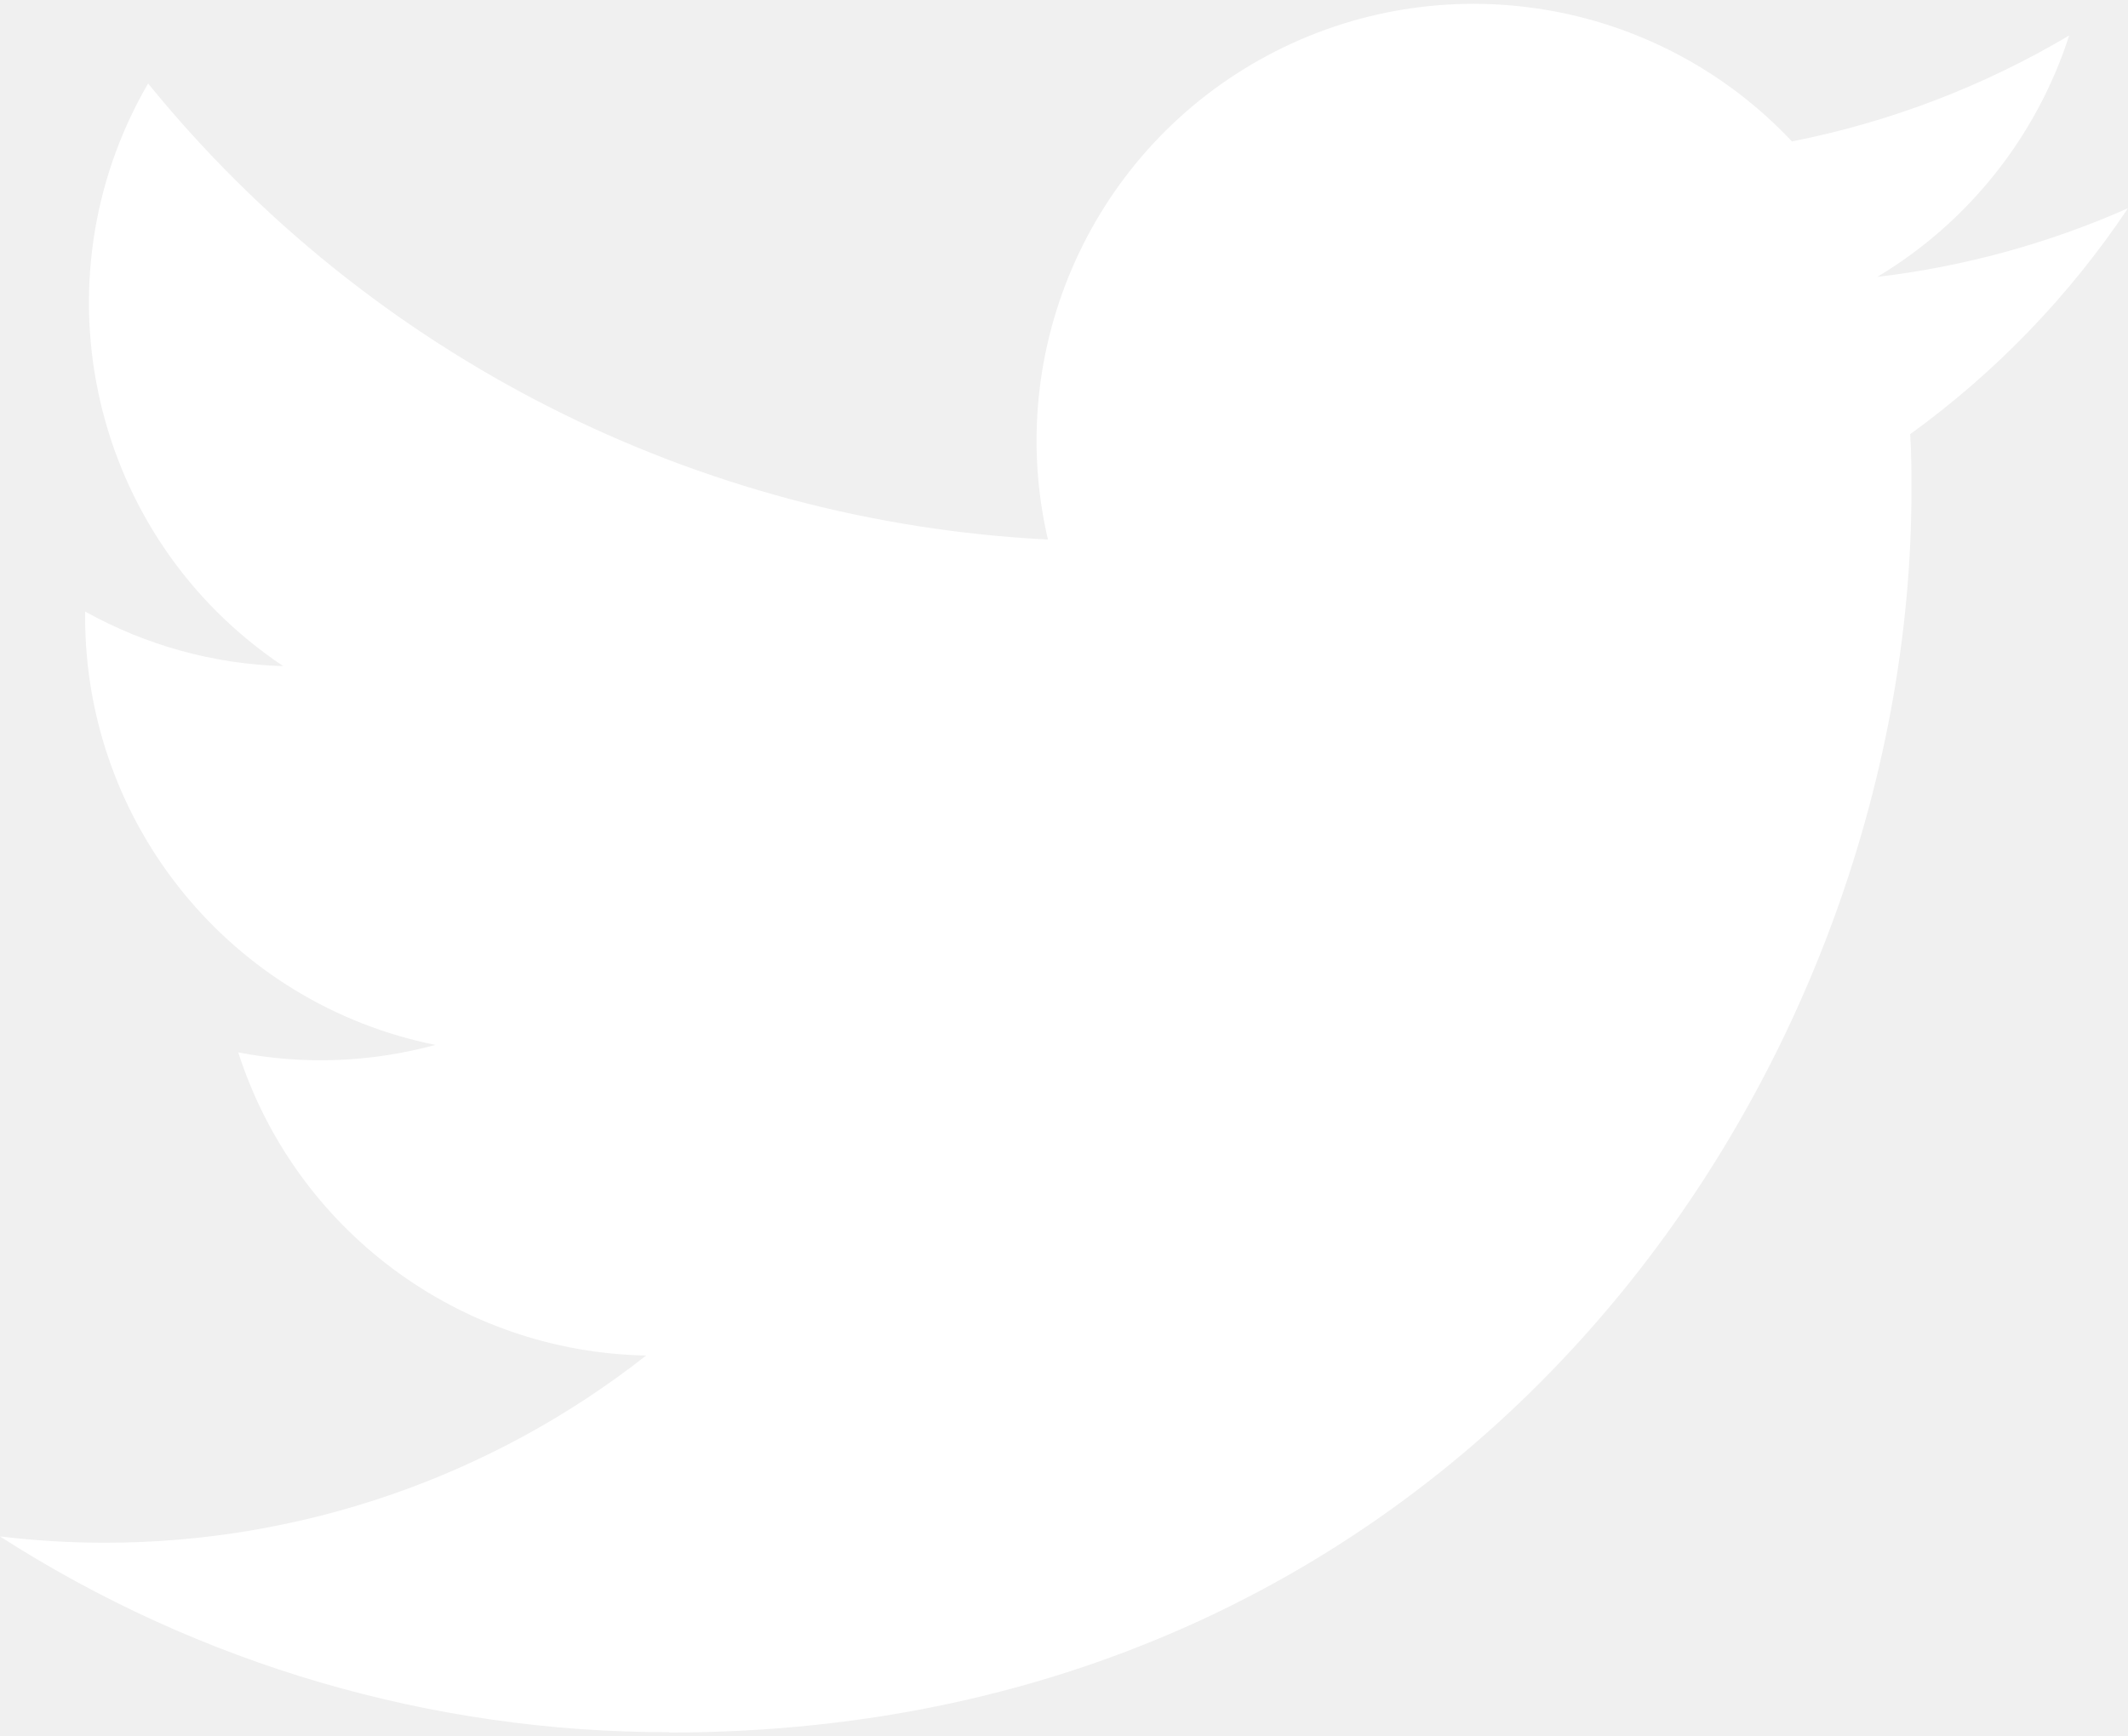
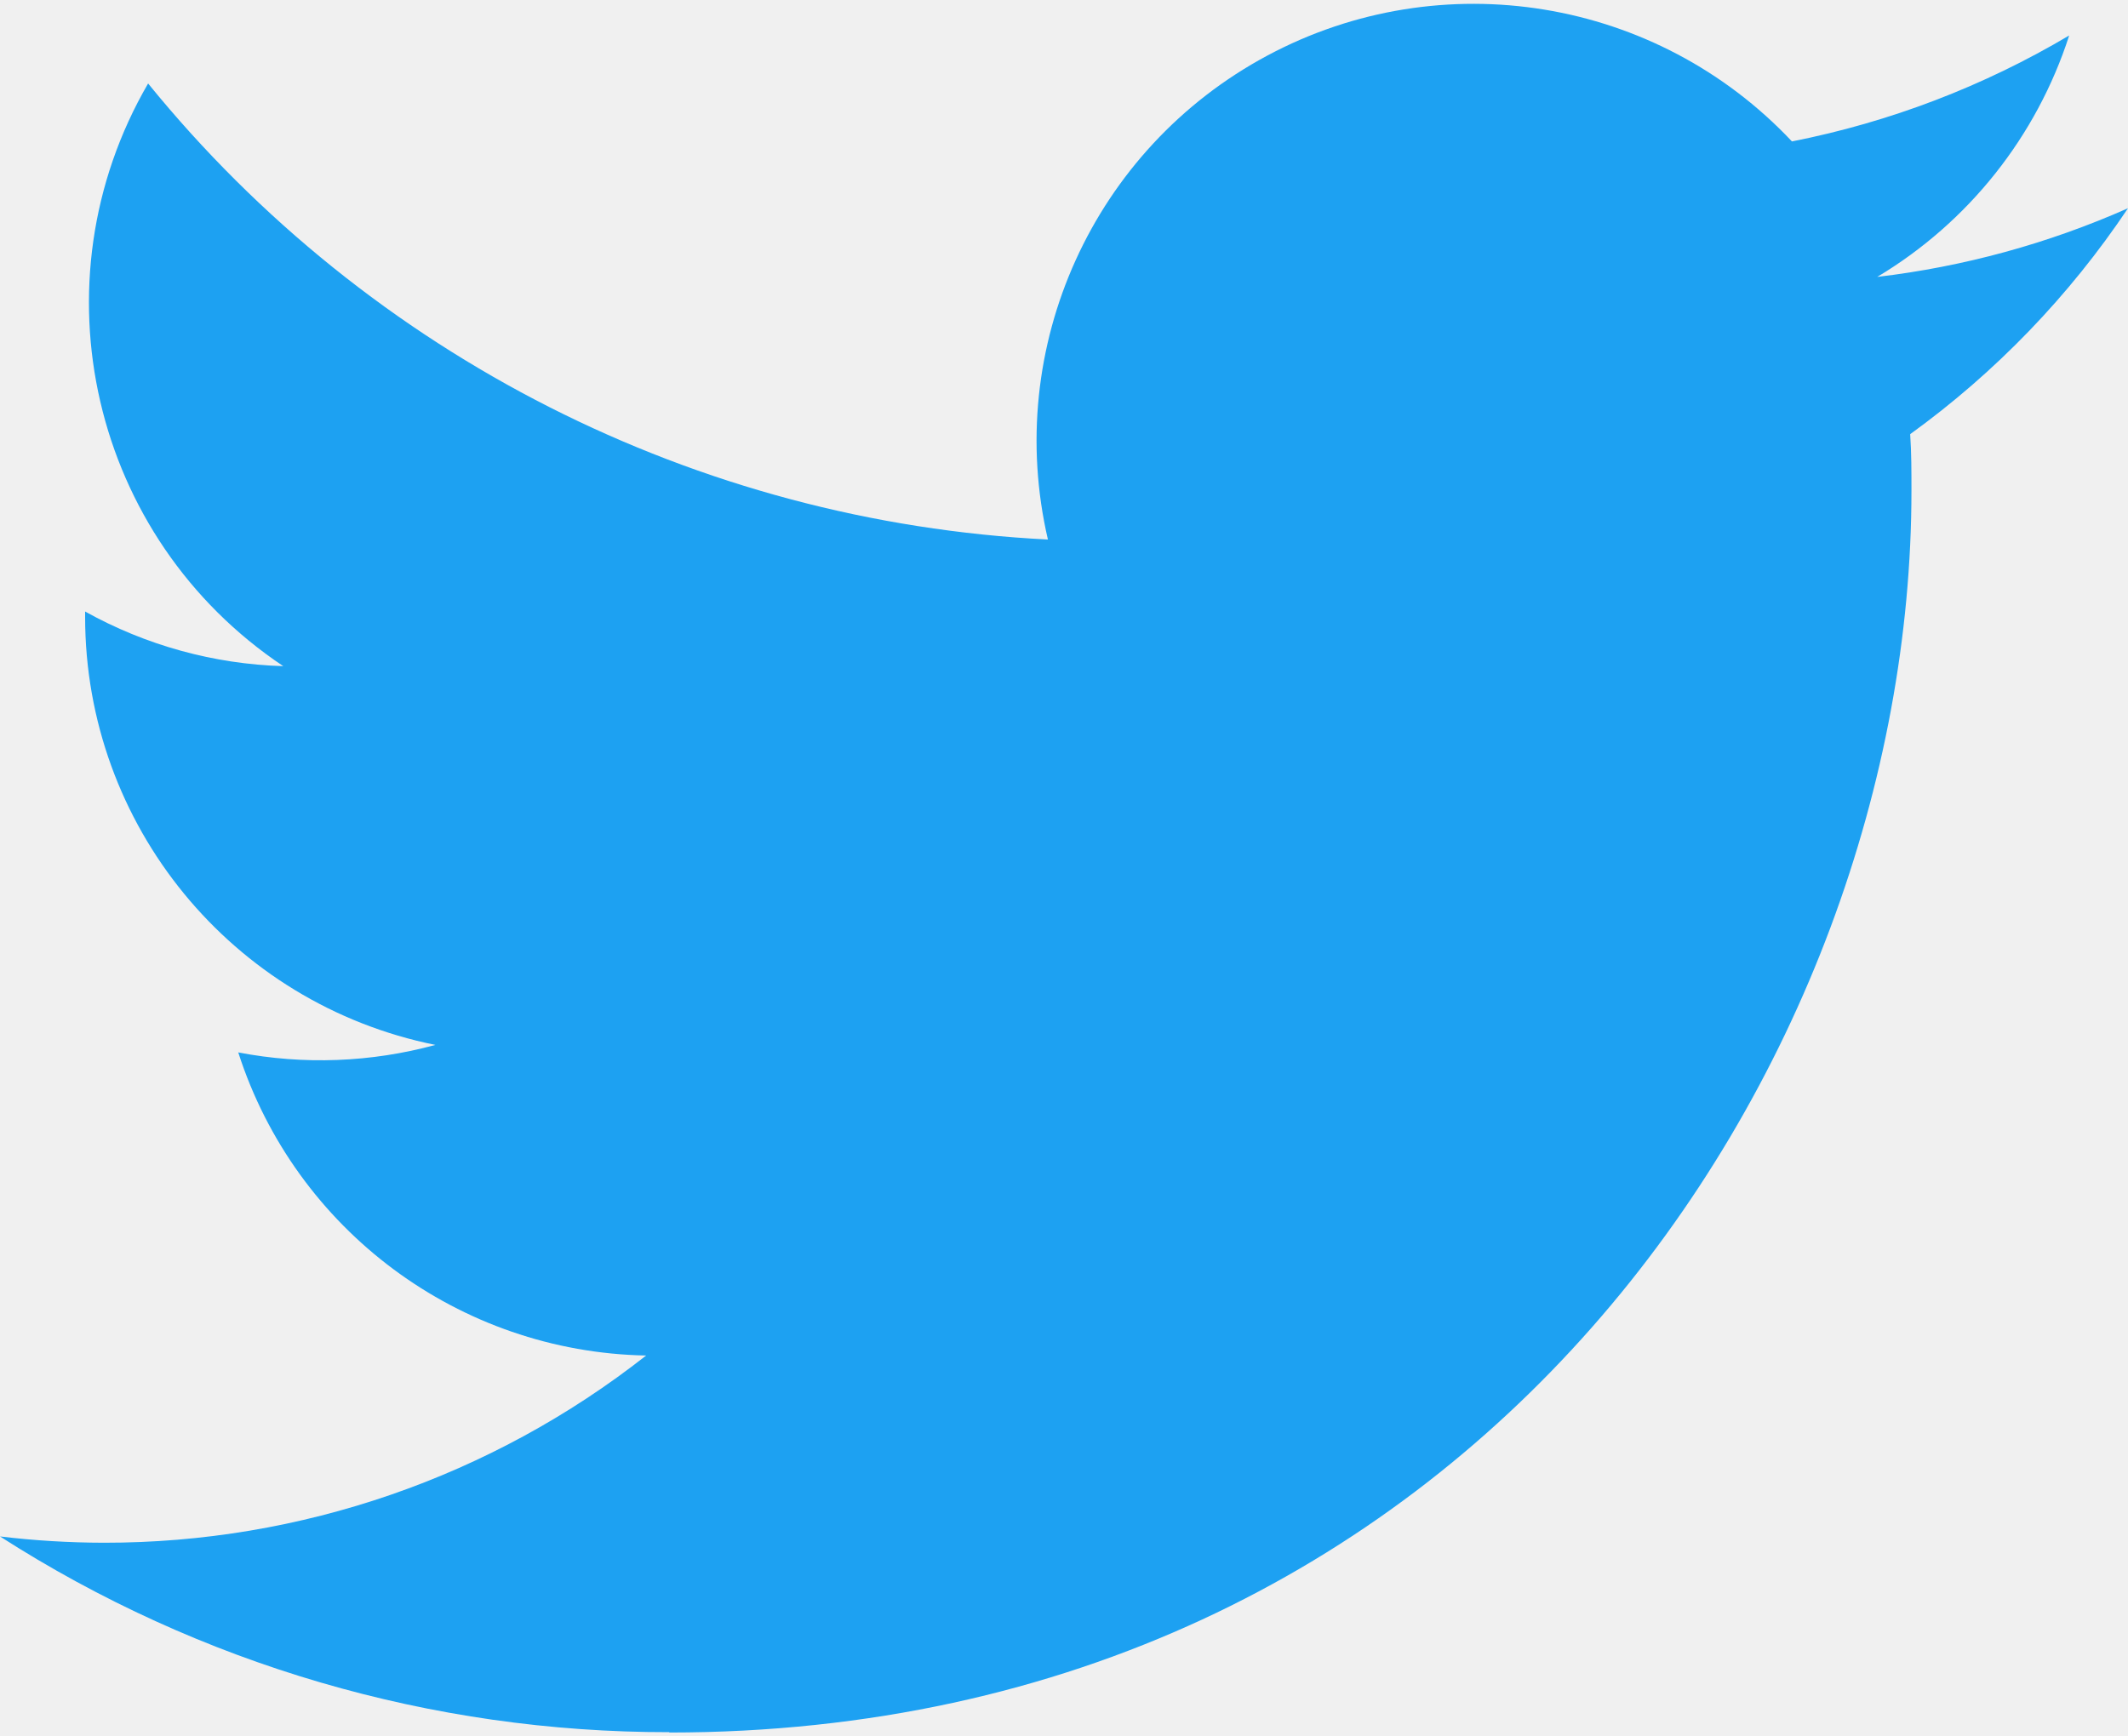
<svg xmlns="http://www.w3.org/2000/svg" viewBox="0 0 250 204" version="1.1">
  <g id="Page-1" stroke="none" stroke-width="1" fill="none" fill-rule="evenodd">
-     <g id="Twitter_Logo_Blue" fill="#FFFFFF" fill-rule="nonzero">
+     <g id="Twitter_Logo_Blue" fill="#1DA1F2" fill-rule="nonzero">
      <path d="M78.62,203.59 C172.96,203.59 224.56,125.43 224.56,57.65 C224.56,55.43 224.56,53.22 224.41,51.02 C234.448,43.759 243.114,34.769 250,24.47 C240.639,28.618 230.708,31.338 220.54,32.54 C231.247,26.13 239.261,16.048 243.09,4.17 C233.022,10.145 222.006,14.355 210.52,16.62 C194.621,-0.286 169.357,-4.424 148.895,6.527 C128.434,17.477 117.863,40.793 123.11,63.4 C81.869,61.332 43.445,41.853 17.4,9.81 C3.786,33.246 10.74,63.229 33.28,78.28 C25.117,78.038 17.133,75.836 10,71.86 C10,72.07 10,72.29 10,72.51 C10.007,96.926 27.218,117.955 51.15,122.79 C43.599,124.849 35.676,125.15 27.99,123.67 C34.709,144.564 53.966,158.878 75.91,159.29 C57.747,173.564 35.311,181.313 12.21,181.29 C8.129,181.282 4.052,181.035 0,180.55 C23.456,195.603 50.749,203.587 78.62,203.55" id="Shape" />
    </g>
  </g>
</svg>
